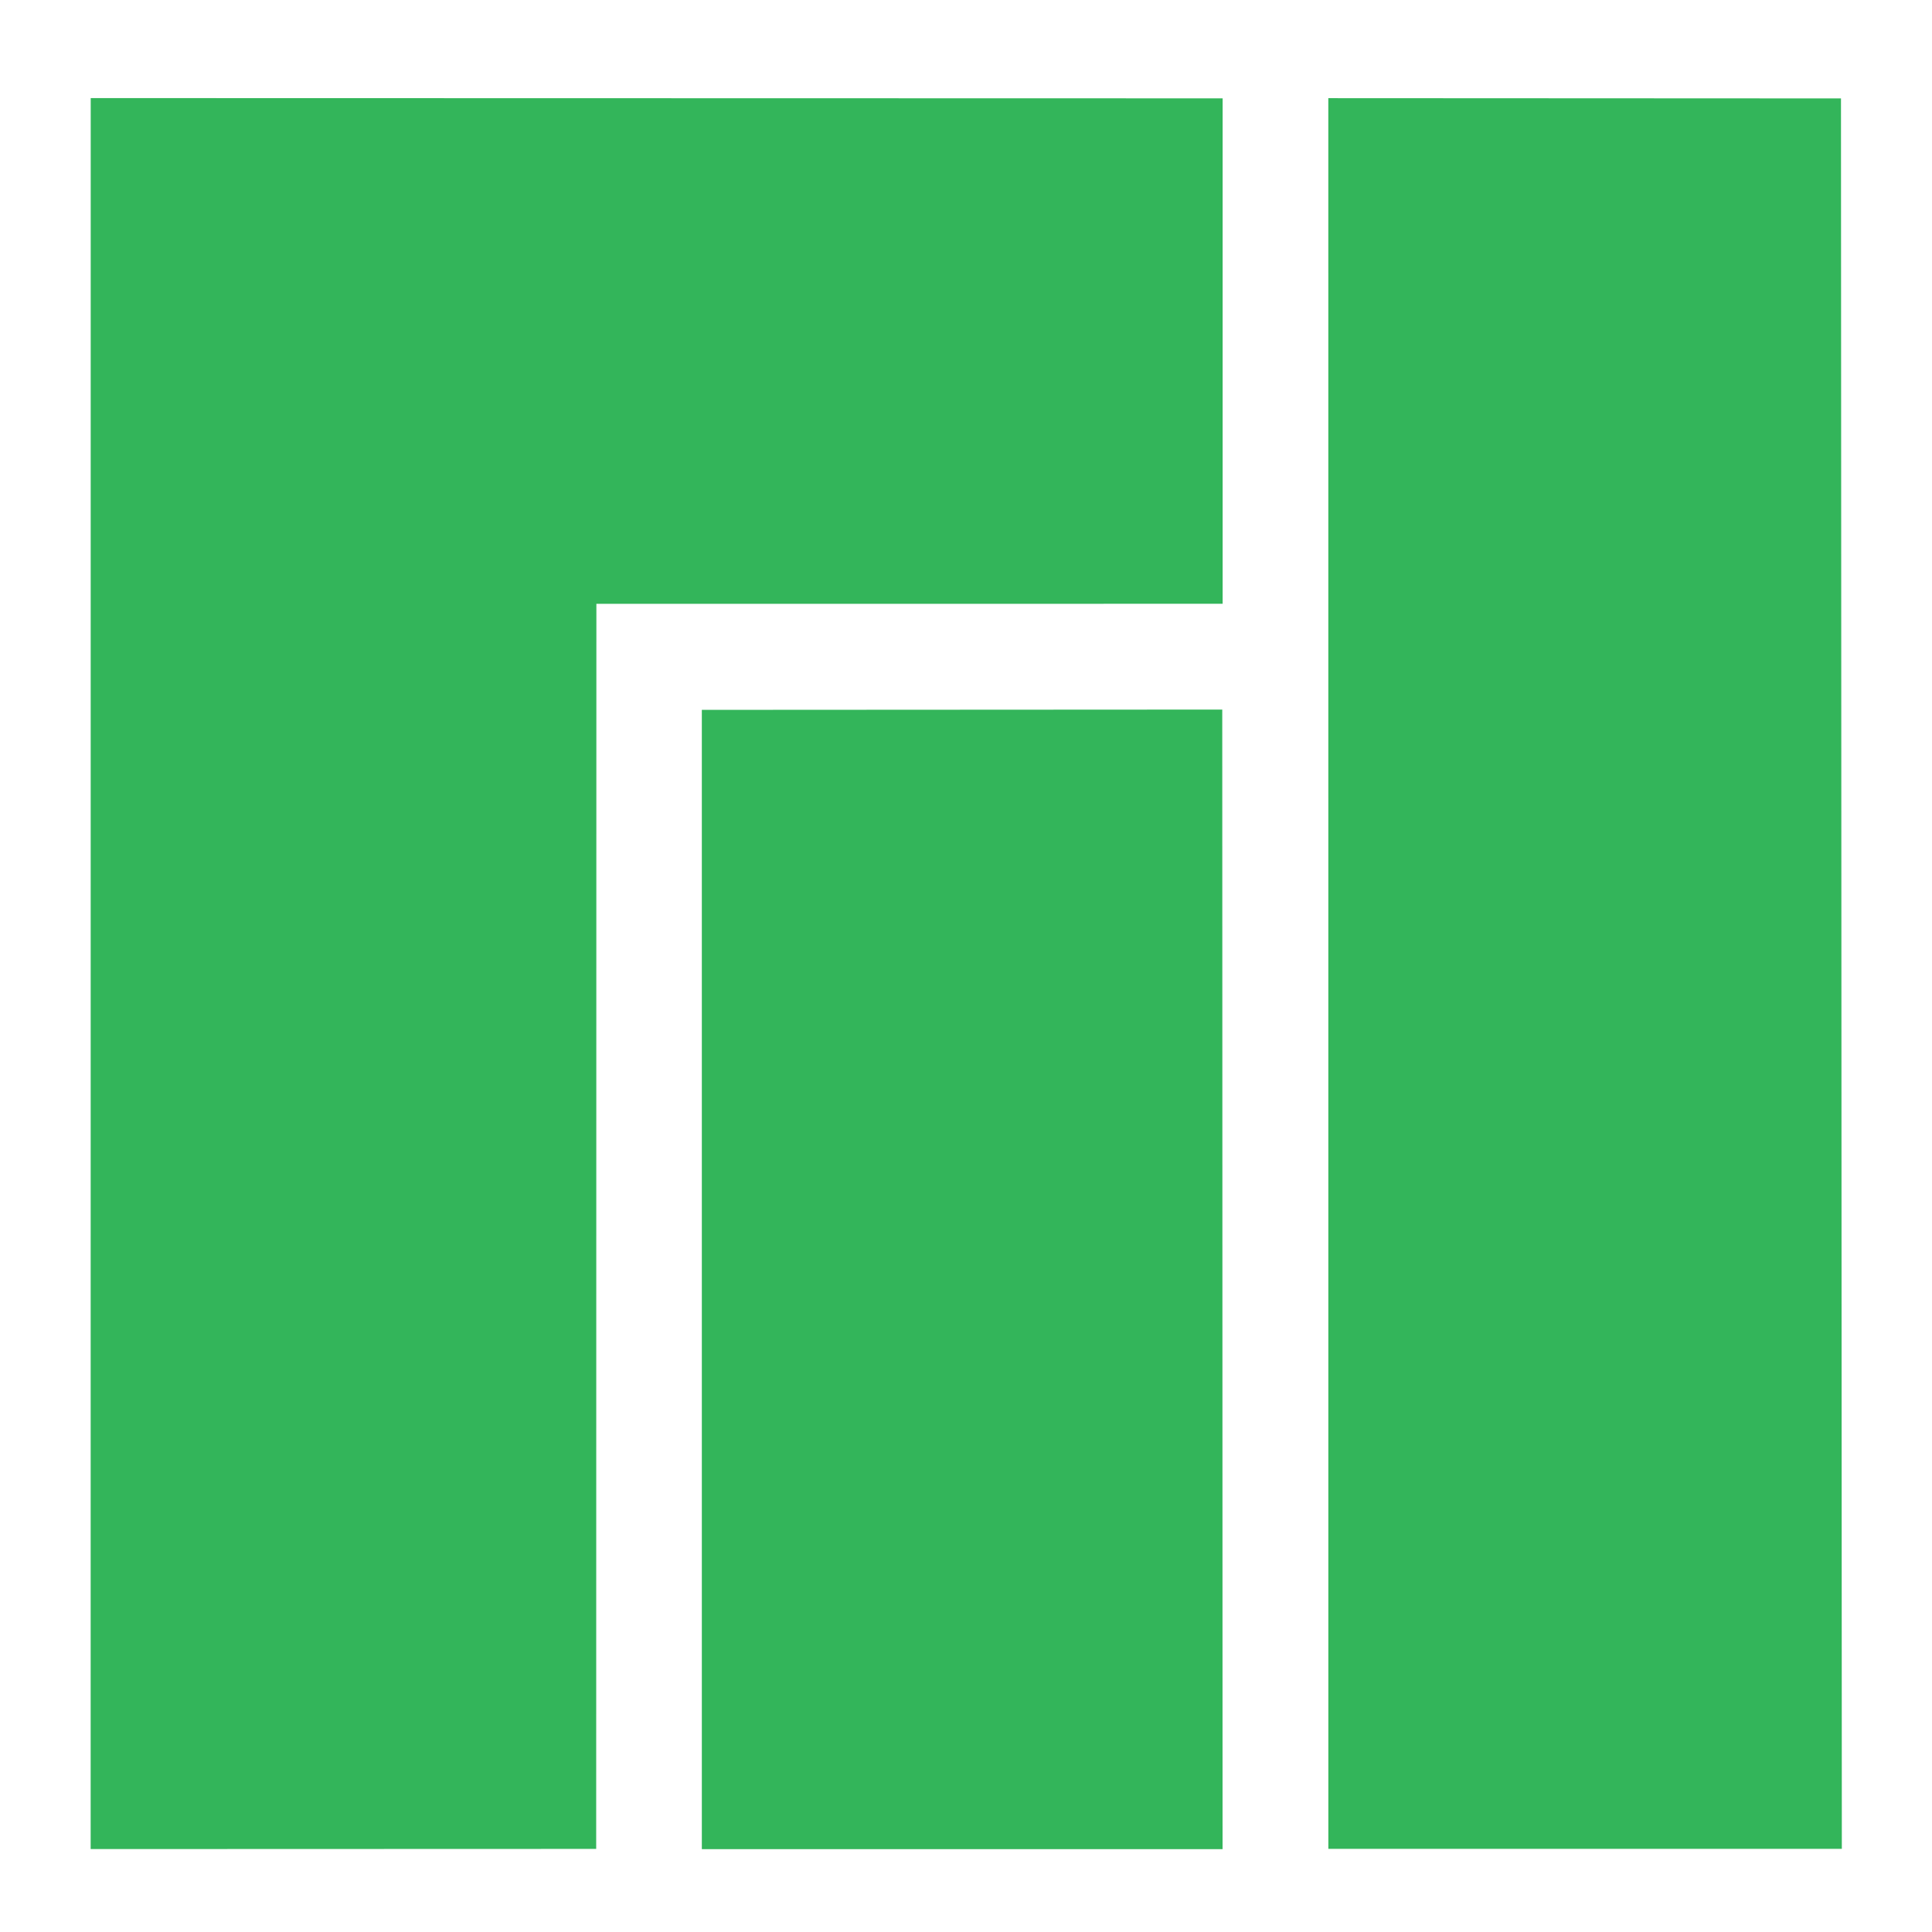
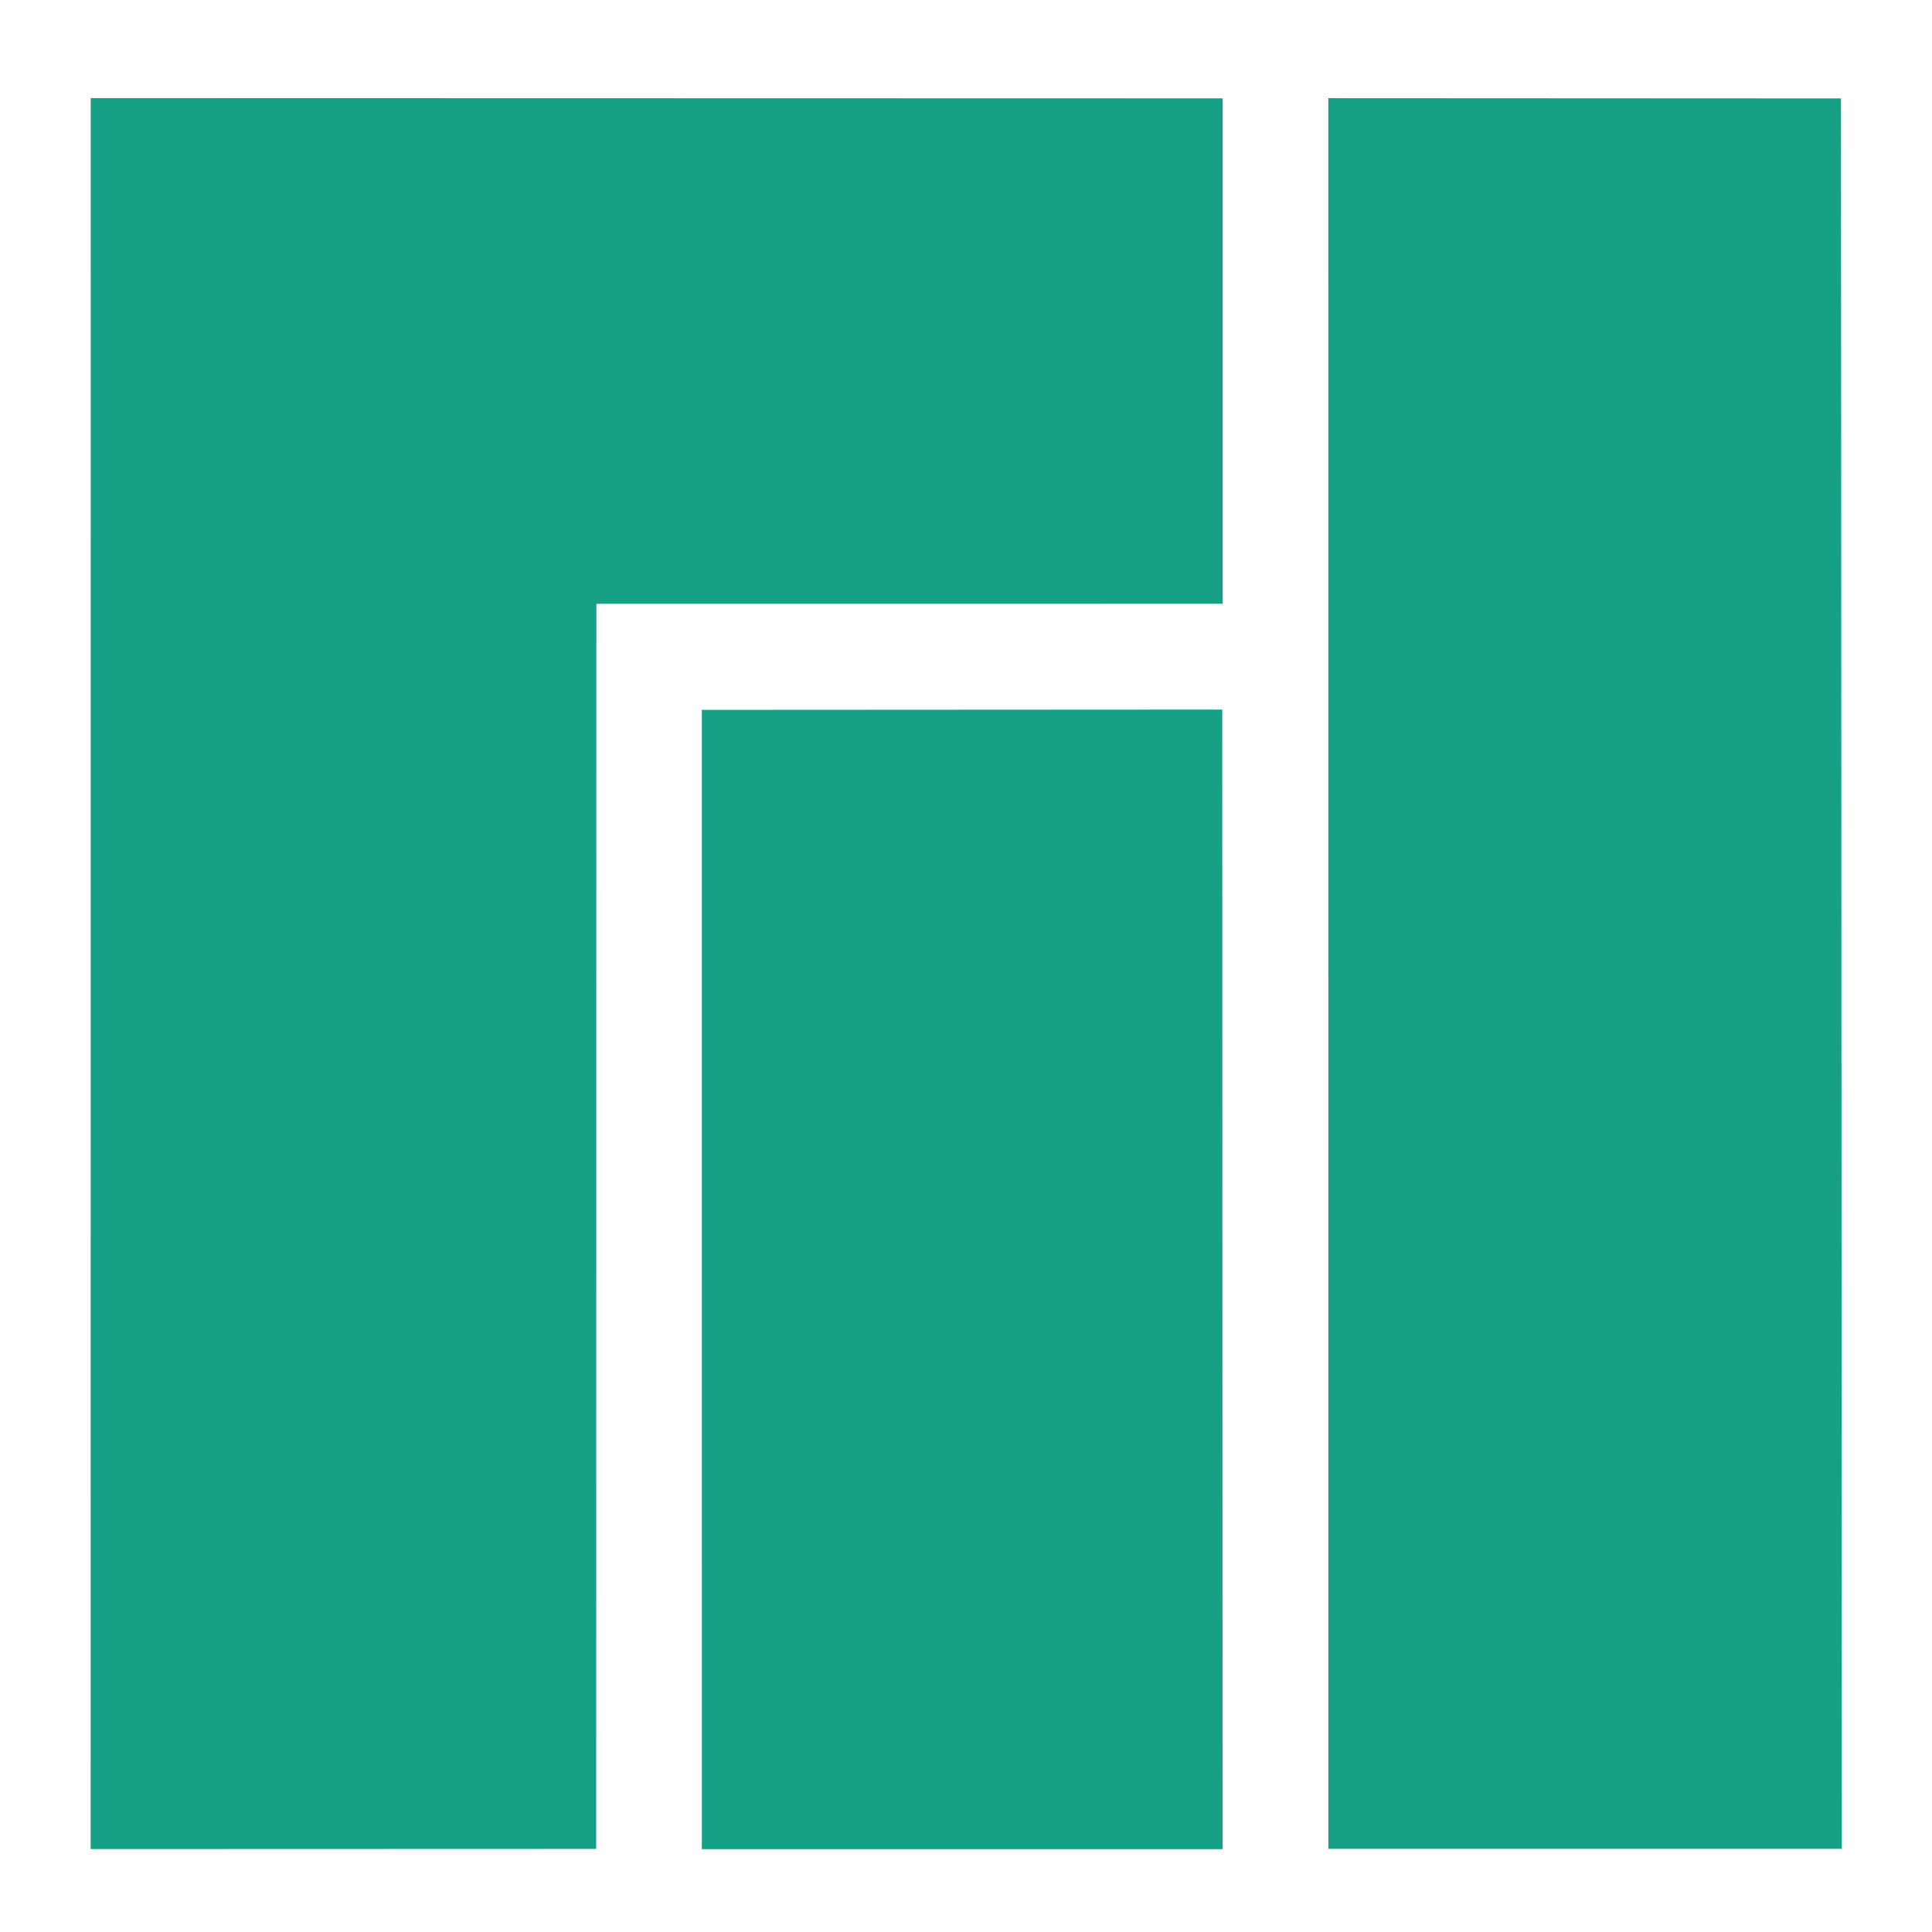
- <svg xmlns="http://www.w3.org/2000/svg" width="128" height="128" viewBox="0 0 128 128" id="svg2" version="1.1">
+ <svg xmlns="http://www.w3.org/2000/svg" width="136.533" height="136.533" viewBox="0 0 128 128" id="svg2" version="1.1">
  <defs id="defs4" />
  <g id="layer1" transform="translate(0,-924.3622)" style="display:inline">
    <g id="g5004">
-       <path id="path3971" d="m 6.01,930.861 -0.004,116.007 33.493,-0.011 0.013,-82.489 41.491,-0.004 -6.96e-4,-33.486 z" style="fill:#33b55a;fill-opacity:1;fill-rule:evenodd;stroke:none;stroke-width:1px;stroke-linecap:butt;stroke-linejoin:miter;stroke-opacity:1" />
-       <path id="path3973" d="m 46.498,971.392 8.12e-4,75.483 34.499,0 -0.02,-75.502 z" style="fill:#33b55a;fill-opacity:1;fill-rule:evenodd;stroke:none;stroke-width:1px;stroke-linecap:butt;stroke-linejoin:miter;stroke-opacity:1" />
-       <path id="path3975" d="m 88.004,930.866 0.002,115.988 34.02,6e-4 -0.056,-115.972 z" style="fill:#33b55a;fill-opacity:1;fill-rule:evenodd;stroke:none;stroke-width:1px;stroke-linecap:butt;stroke-linejoin:miter;stroke-opacity:1" />
+       <path id="path3971" d="m 6.01,930.861 -0.004,116.007 33.493,-0.011 0.013,-82.489 41.491,-0.004 -6.96e-4,-33.486 z" style="fill:#16a085;fill-opacity:1;fill-rule:evenodd;stroke:none;stroke-width:1px;stroke-linecap:butt;stroke-linejoin:miter;stroke-opacity:1" />
+       <path id="path3973" d="m 46.498,971.392 8.12e-4,75.483 h 34.499 l -0.02,-75.502 z" style="fill:#16a085;fill-opacity:1;fill-rule:evenodd;stroke:none;stroke-width:1px;stroke-linecap:butt;stroke-linejoin:miter;stroke-opacity:1" />
+       <path id="path3975" d="m 88.004,930.866 0.002,115.988 34.02,6e-4 -0.056,-115.972 z" style="fill:#16a085;fill-opacity:1;fill-rule:evenodd;stroke:none;stroke-width:1px;stroke-linecap:butt;stroke-linejoin:miter;stroke-opacity:1" />
    </g>
  </g>
</svg>
